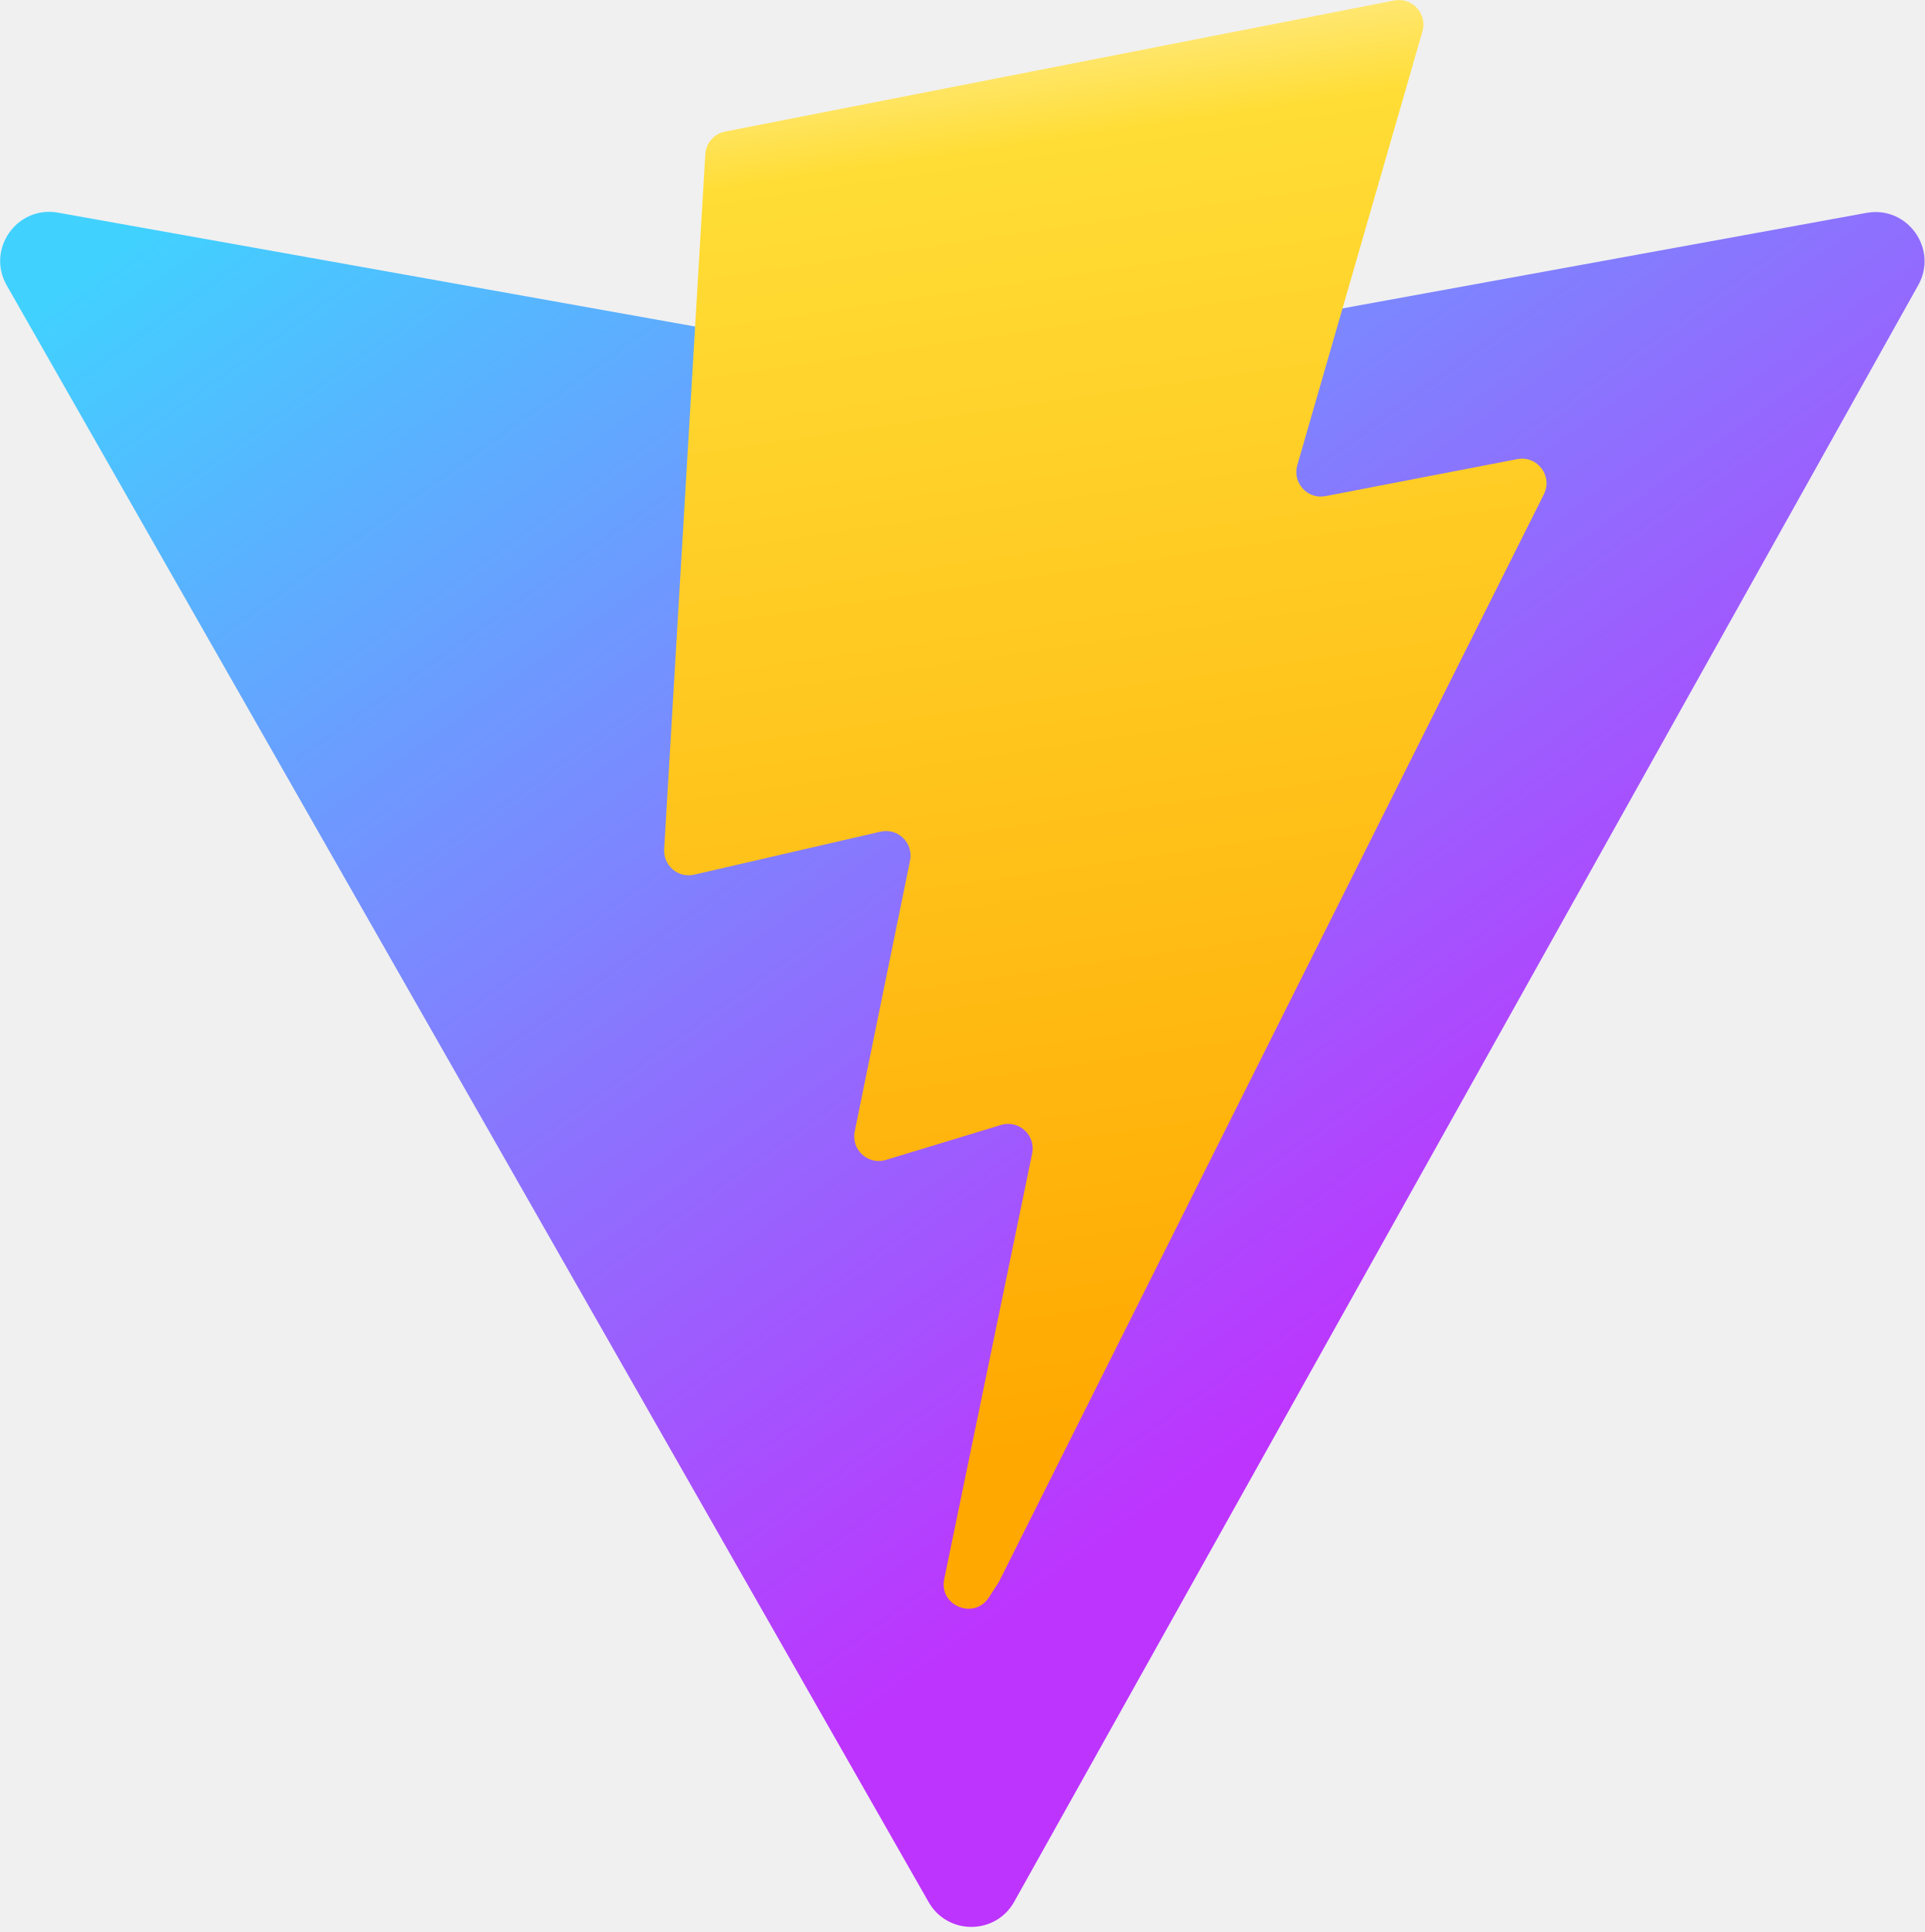
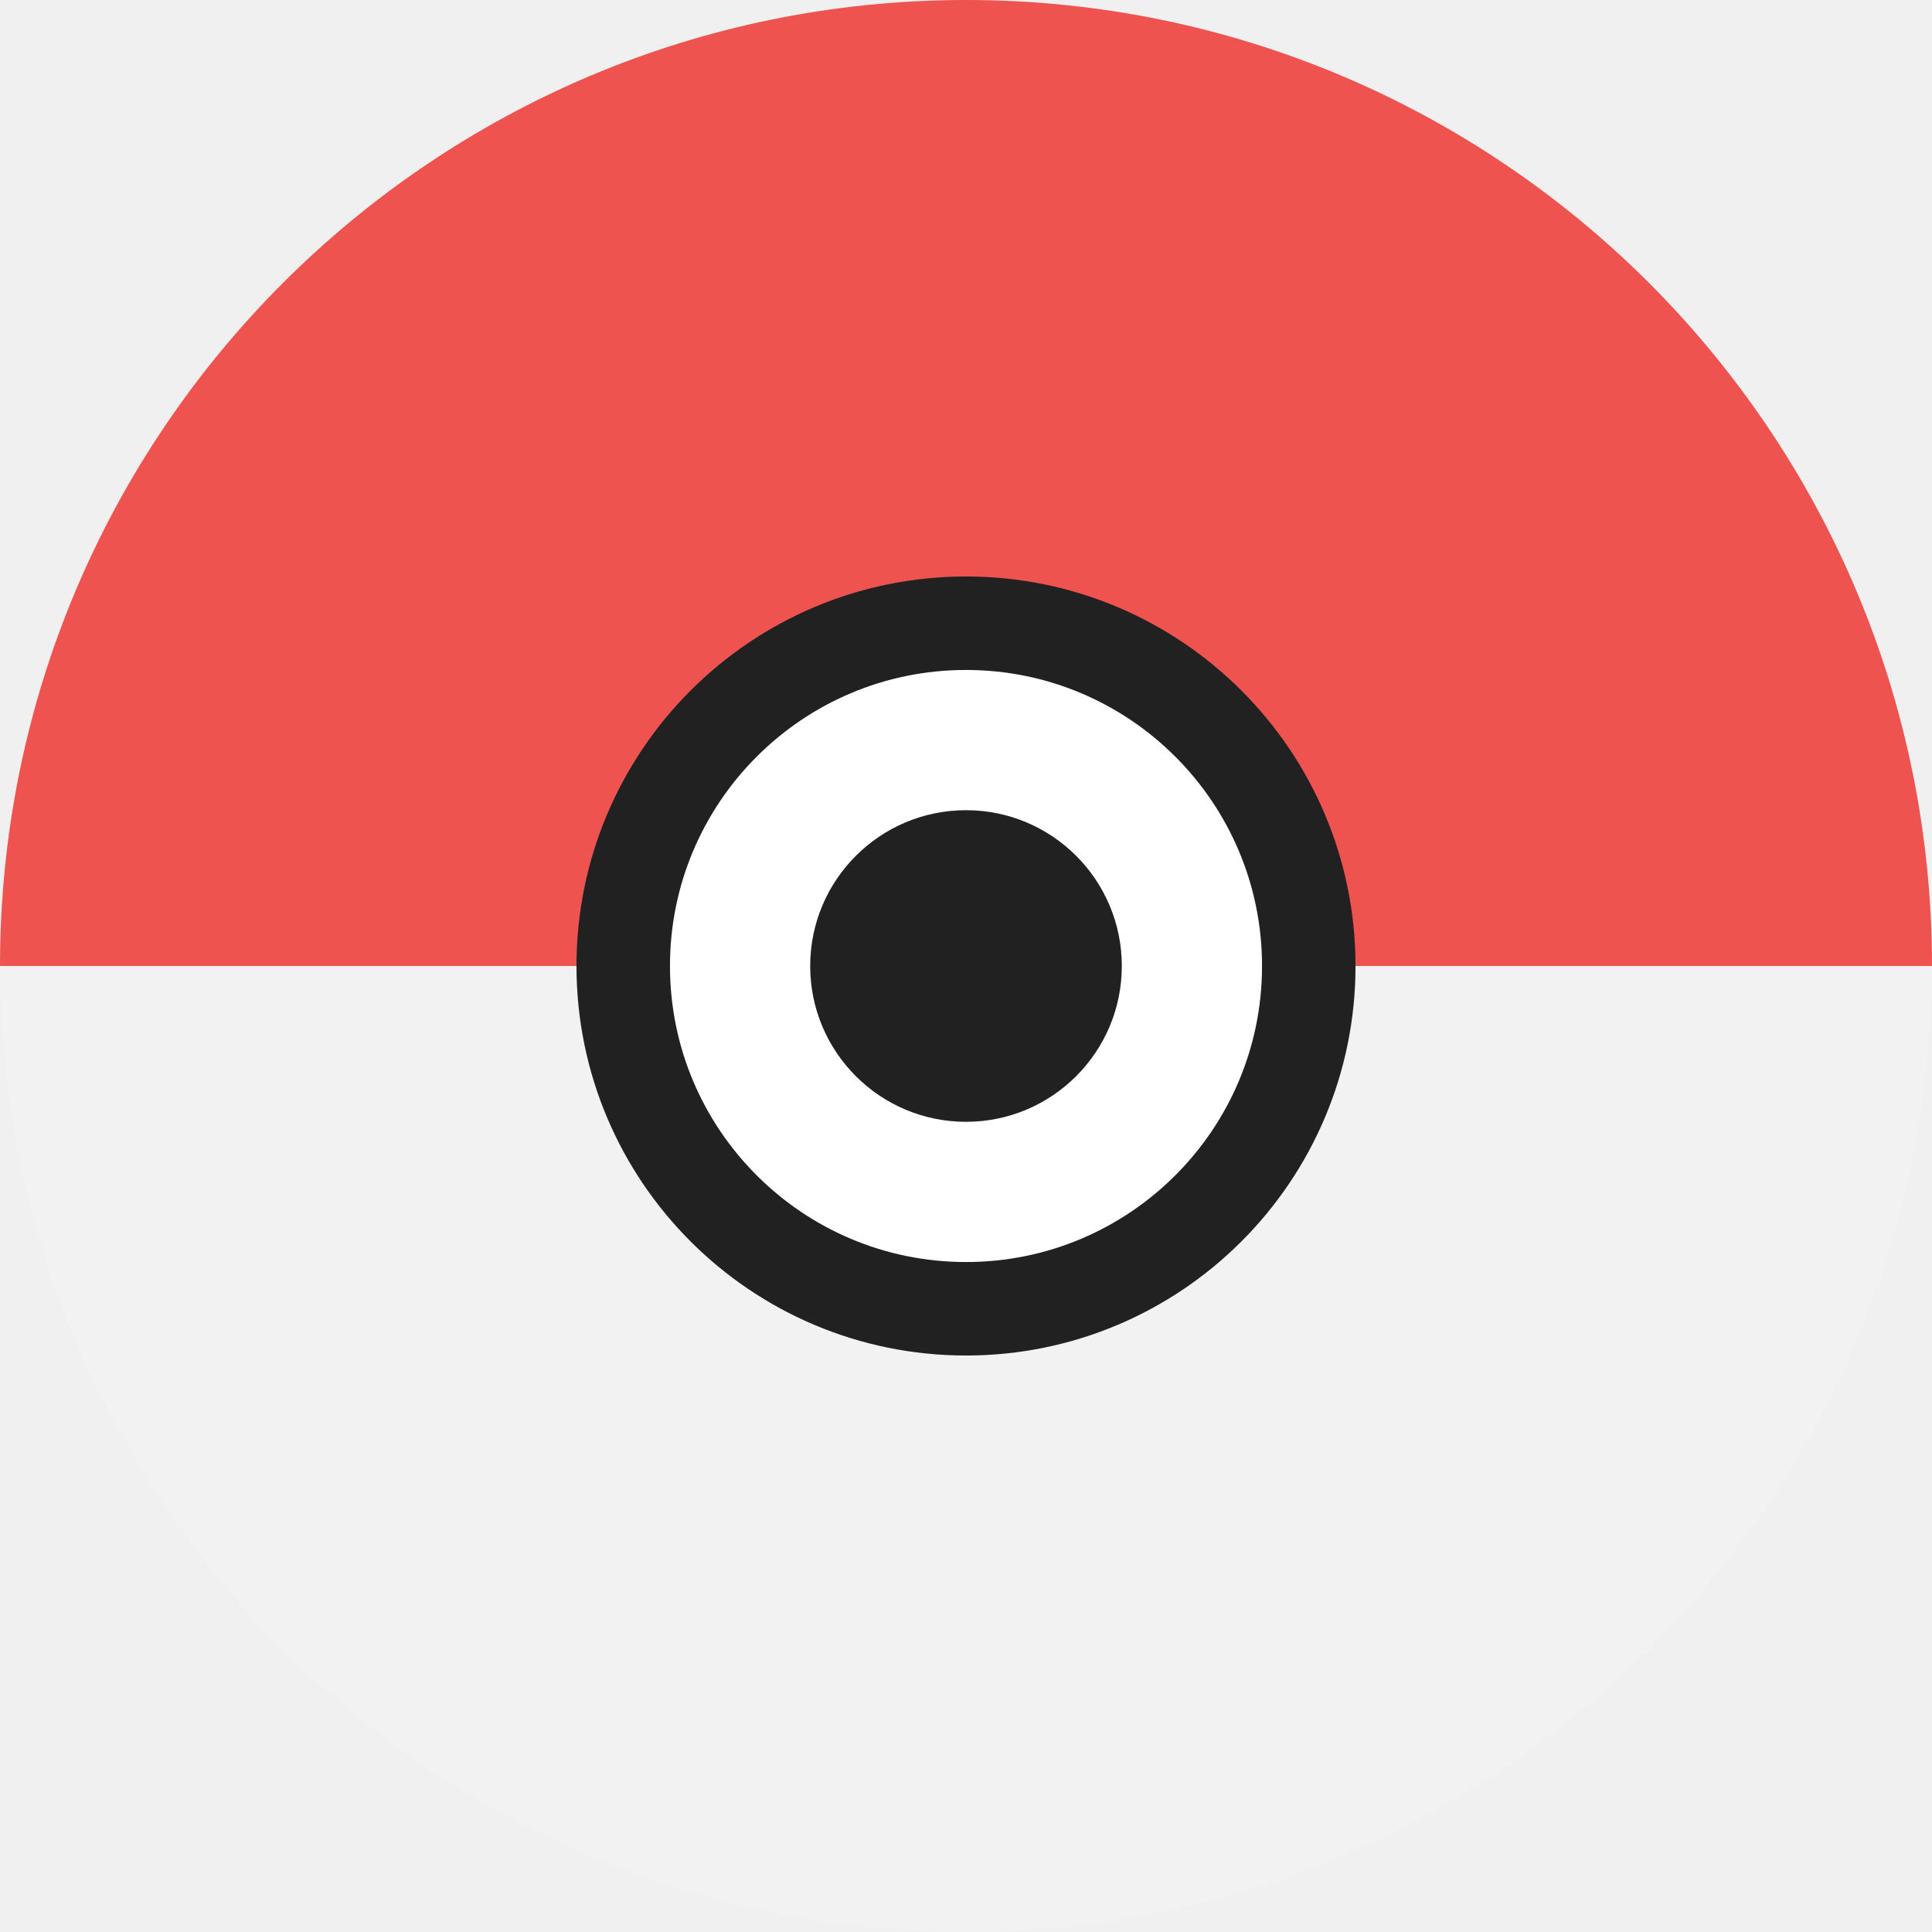
- <svg xmlns="http://www.w3.org/2000/svg" aria-hidden="true" role="img" class="iconify iconify--logos" width="31.88" height="32" preserveAspectRatio="xMidYMid meet" viewBox="0 0 256 257">
-   <defs>
-     <linearGradient id="IconifyId1813088fe1fbc01fb466" x1="-.828%" x2="57.636%" y1="7.652%" y2="78.411%">
-       <stop offset="0%" stop-color="#41D1FF" />
-       <stop offset="100%" stop-color="#BD34FE" />
-     </linearGradient>
-     <linearGradient id="IconifyId1813088fe1fbc01fb467" x1="43.376%" x2="50.316%" y1="2.242%" y2="89.03%">
-       <stop offset="0%" stop-color="#FFEA83" />
-       <stop offset="8.333%" stop-color="#FFDD35" />
-       <stop offset="100%" stop-color="#FFA800" />
-     </linearGradient>
-   </defs>
-   <path fill="url(#IconifyId1813088fe1fbc01fb466)" d="M255.153 37.938L134.897 252.976c-2.483 4.44-8.862 4.466-11.382.048L.875 37.958c-2.746-4.814 1.371-10.646 6.827-9.67l120.385 21.517a6.537 6.537 0 0 0 2.322-.004l117.867-21.483c5.438-.991 9.574 4.796 6.877 9.62Z" />
-   <path fill="url(#IconifyId1813088fe1fbc01fb467)" d="M185.432.063L96.44 17.501a3.268 3.268 0 0 0-2.634 3.014l-5.474 92.456a3.268 3.268 0 0 0 3.997 3.378l24.777-5.718c2.318-.535 4.413 1.507 3.936 3.838l-7.361 36.047c-.495 2.426 1.782 4.5 4.151 3.78l15.304-4.649c2.372-.72 4.652 1.36 4.15 3.788l-11.698 56.621c-.732 3.542 3.979 5.473 5.943 2.437l1.313-2.028l72.516-144.72c1.215-2.423-.88-5.186-3.54-4.672l-25.505 4.922c-2.396.462-4.435-1.77-3.759-4.114l16.646-57.705c.677-2.35-1.37-4.583-3.769-4.113Z" />
+ <svg xmlns="http://www.w3.org/2000/svg" viewBox="0 0 496 496" fill="none">
+   <circle cx="248" cy="248" r="248" fill="#F2F2F2" />
+   <path d="M0 248C0 111.04 111.04 0 248 0s248 111.04 248 248H0z" fill="#EF5350" />
+   <path d="M496 248c0 136.96-111.04 248-248 248S0 384.96 0 248h496z" fill="#F2F2F2" />
+   <circle cx="248" cy="248" r="88" fill="#FFFFFF" stroke="#212121" stroke-width="24" />
+   <circle cx="248" cy="248" r="40" fill="#212121" />
</svg>
